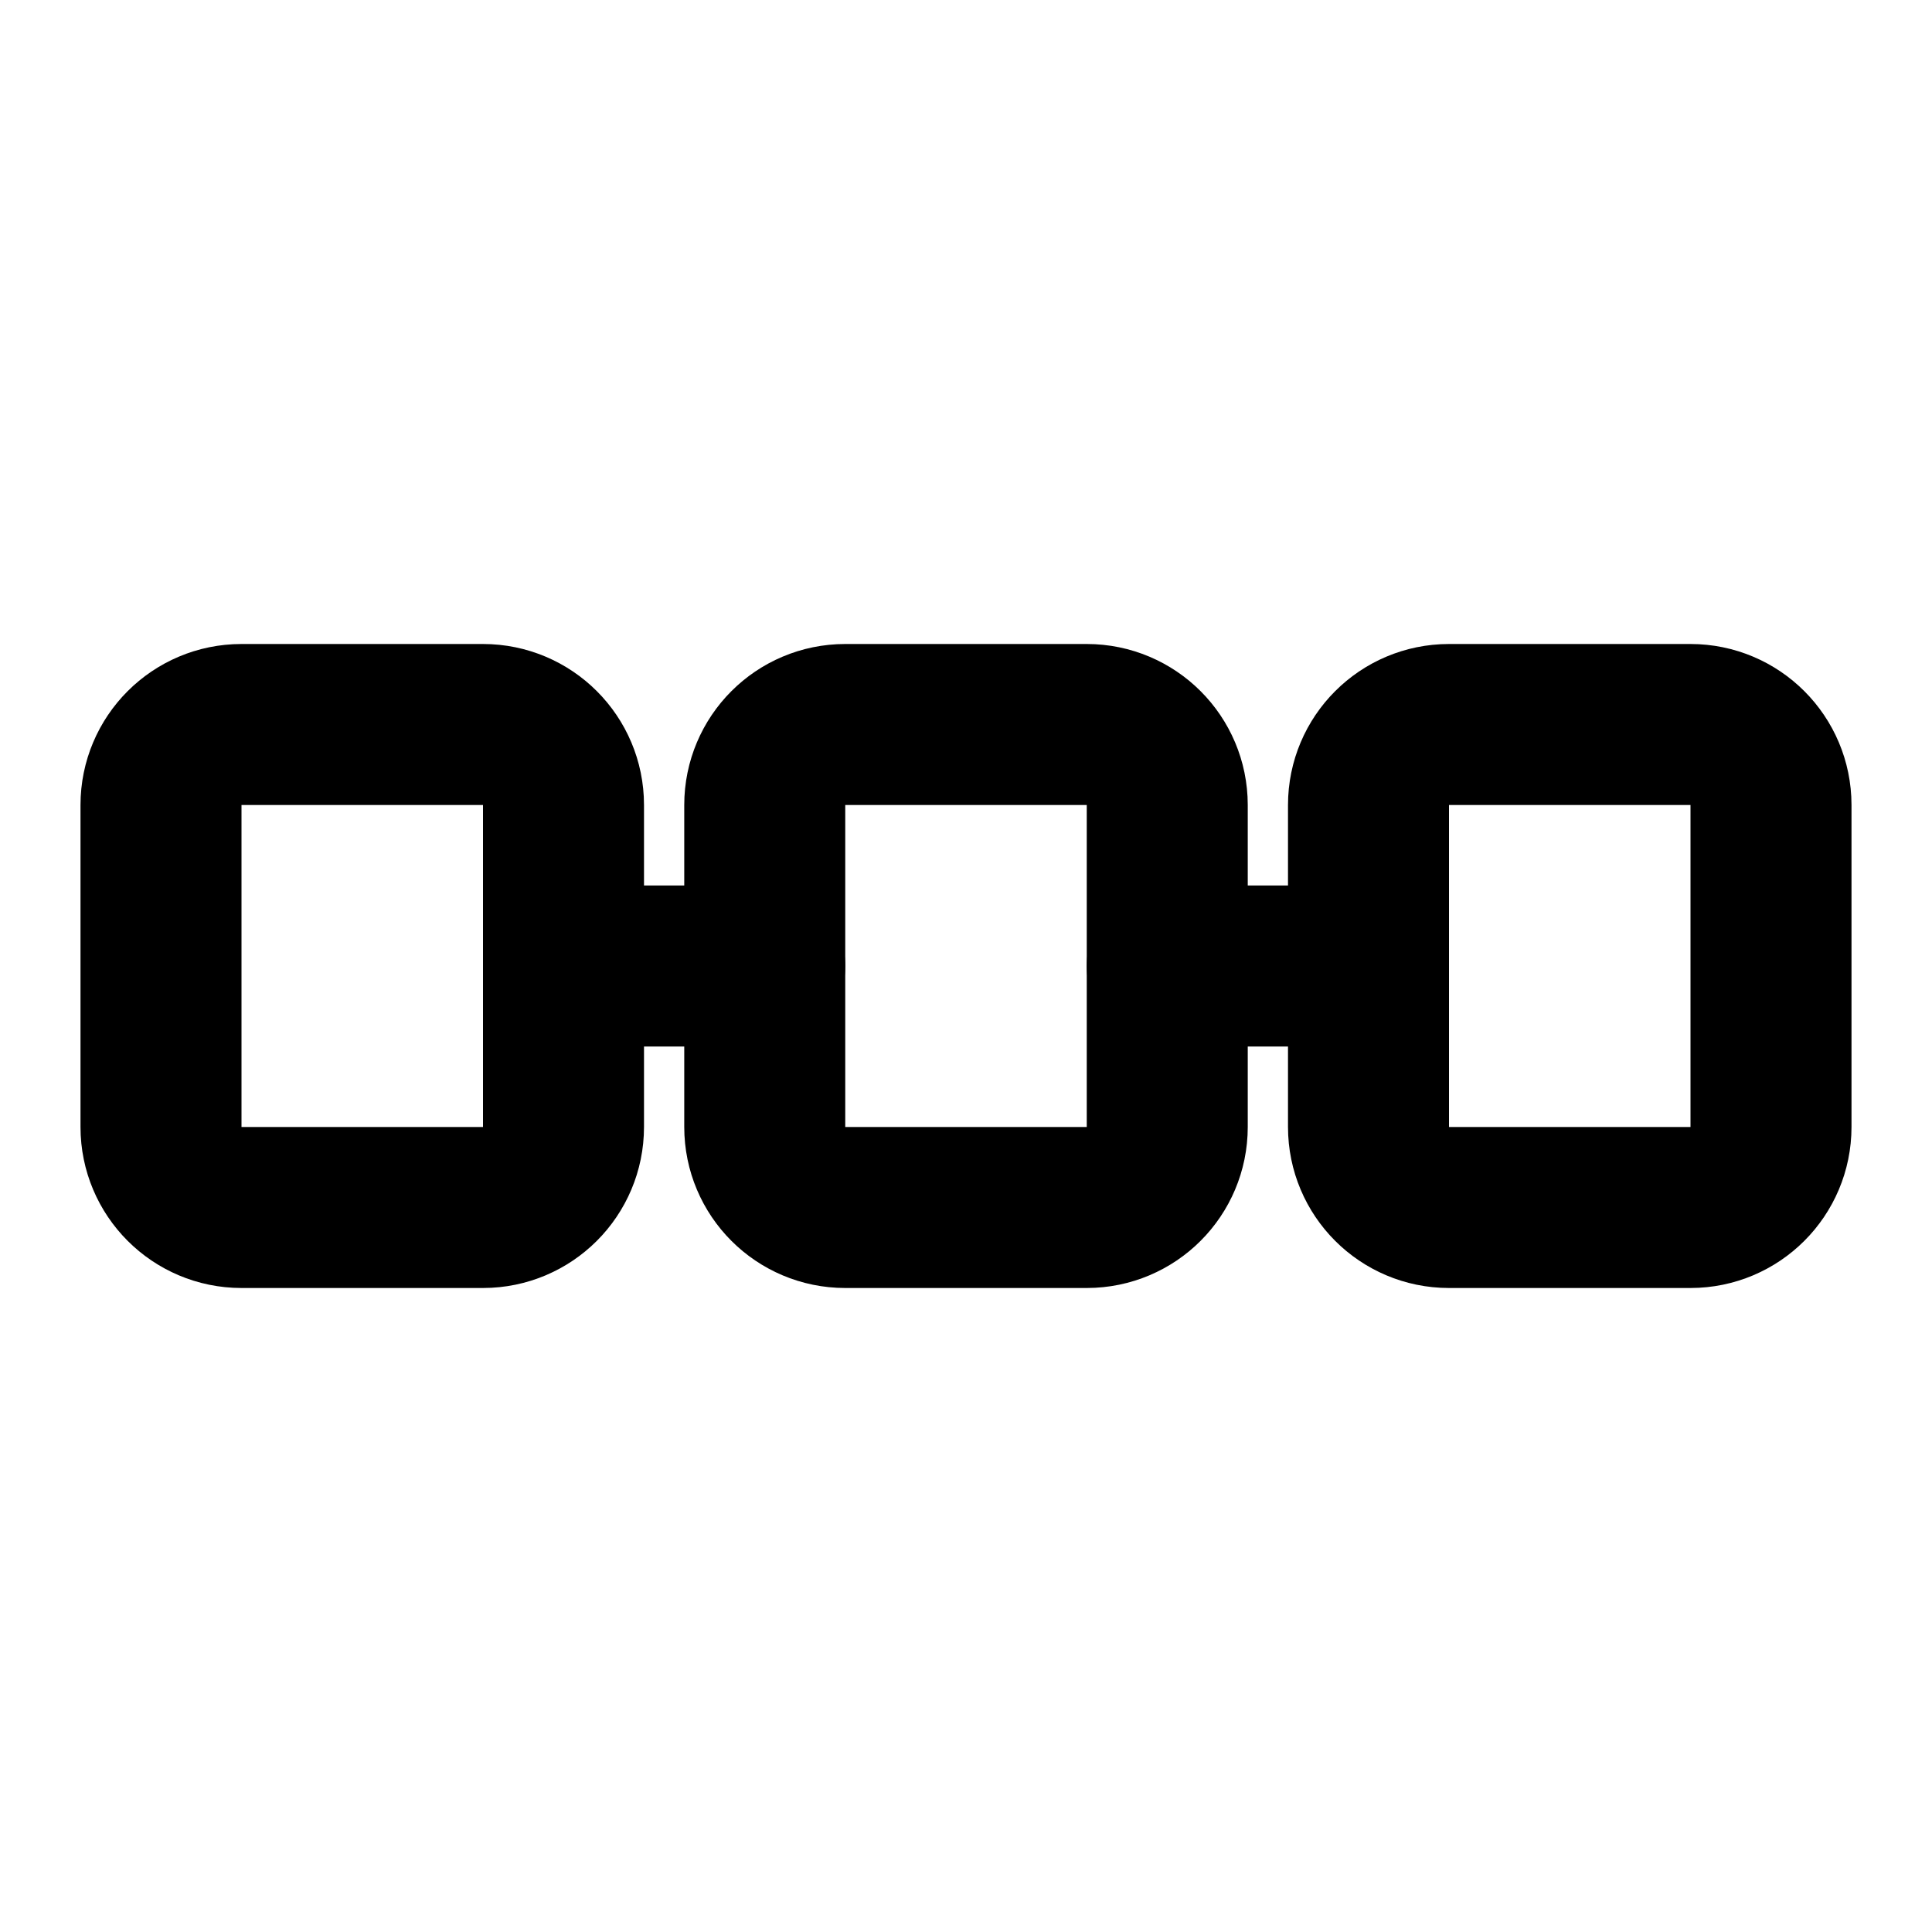
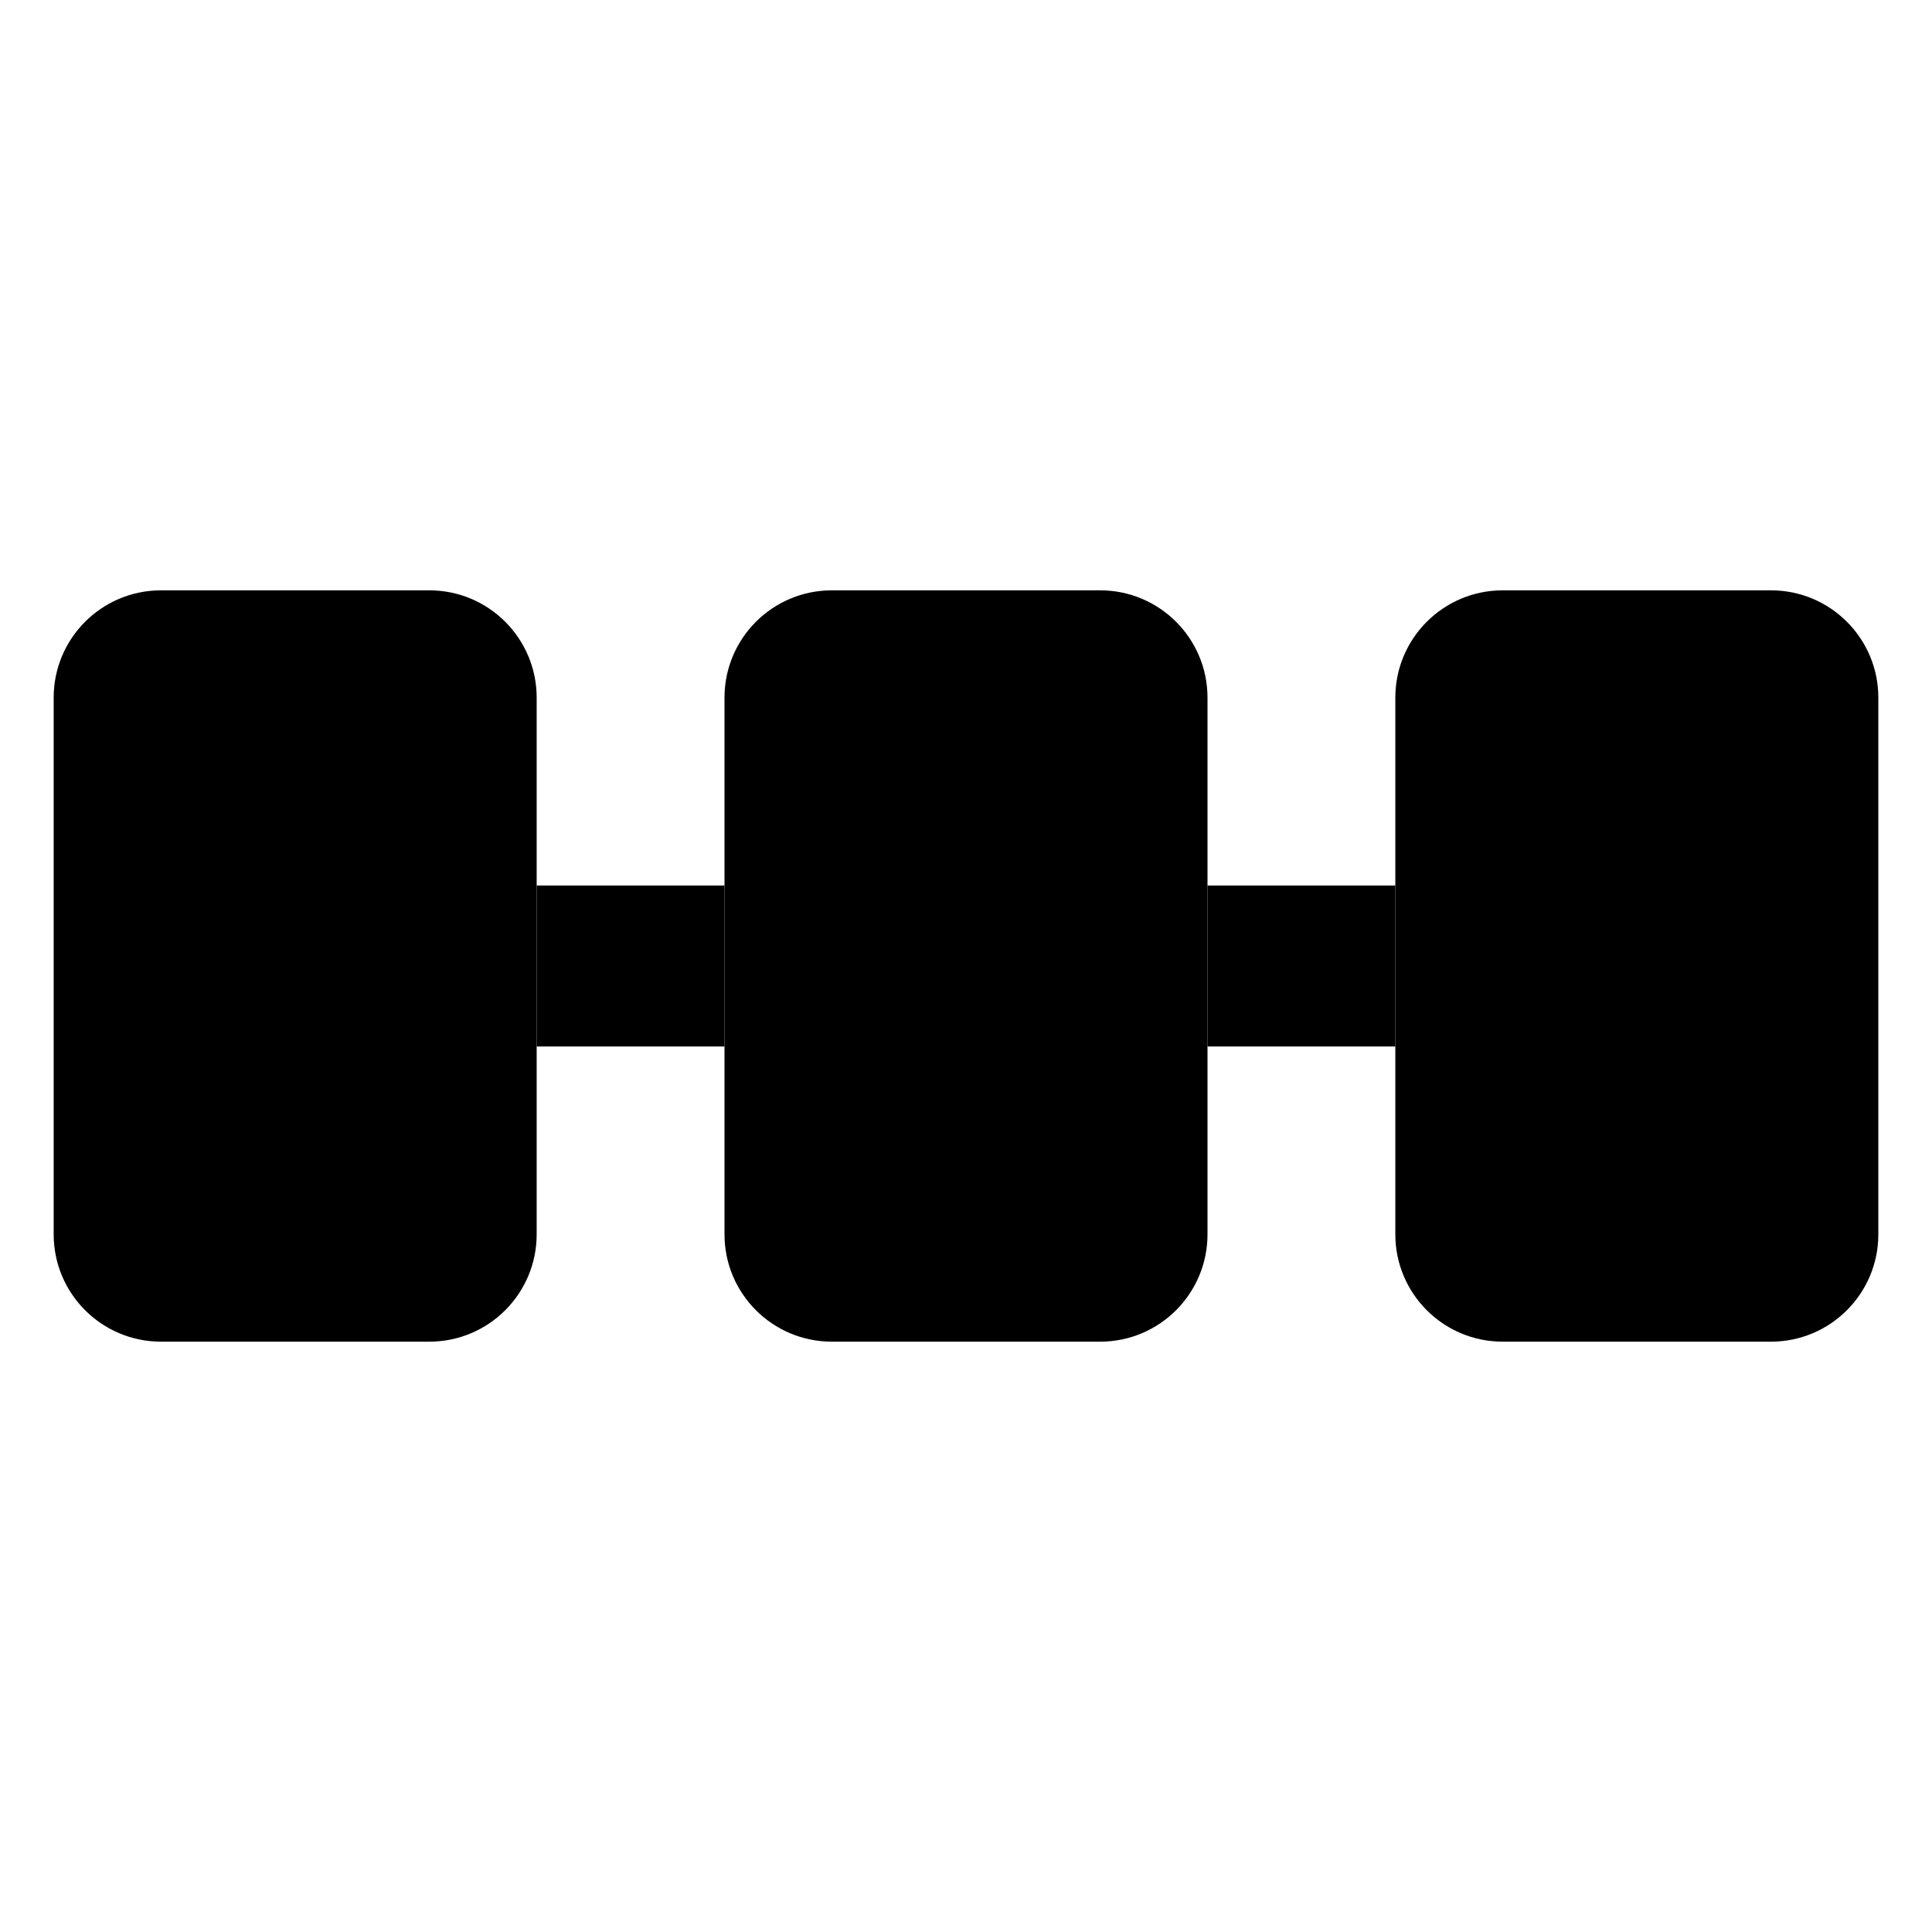
- <svg xmlns="http://www.w3.org/2000/svg" width="24" height="24" viewBox="0 0 24 24" fill="none" stroke="currentColor" stroke-width="2" stroke-linecap="round" stroke-linejoin="round">
-   <rect x="2" y="9" width="5" height="6" rx="1" />
-   <rect x="9.5" y="9" width="5" height="6" rx="1" />
-   <rect x="17" y="9" width="5" height="6" rx="1" />
-   <path d="M7 12h2.5M14.5 12H17" />
+ <svg xmlns="http://www.w3.org/2000/svg" width="24" height="24" viewBox="0 -1 18 18" fill="none">
+   <rect x="0.5" y="4.5" width="4.5" height="7" rx="1" fill="currentColor" />
+   <rect x="6.75" y="4.5" width="4.5" height="7" rx="1" fill="currentColor" />
+   <rect x="13" y="4.5" width="4.5" height="7" rx="1" fill="currentColor" />
+   <path d="M5 8h1.75M11.25 8H13" stroke="currentColor" stroke-width="1.5" />
</svg>
